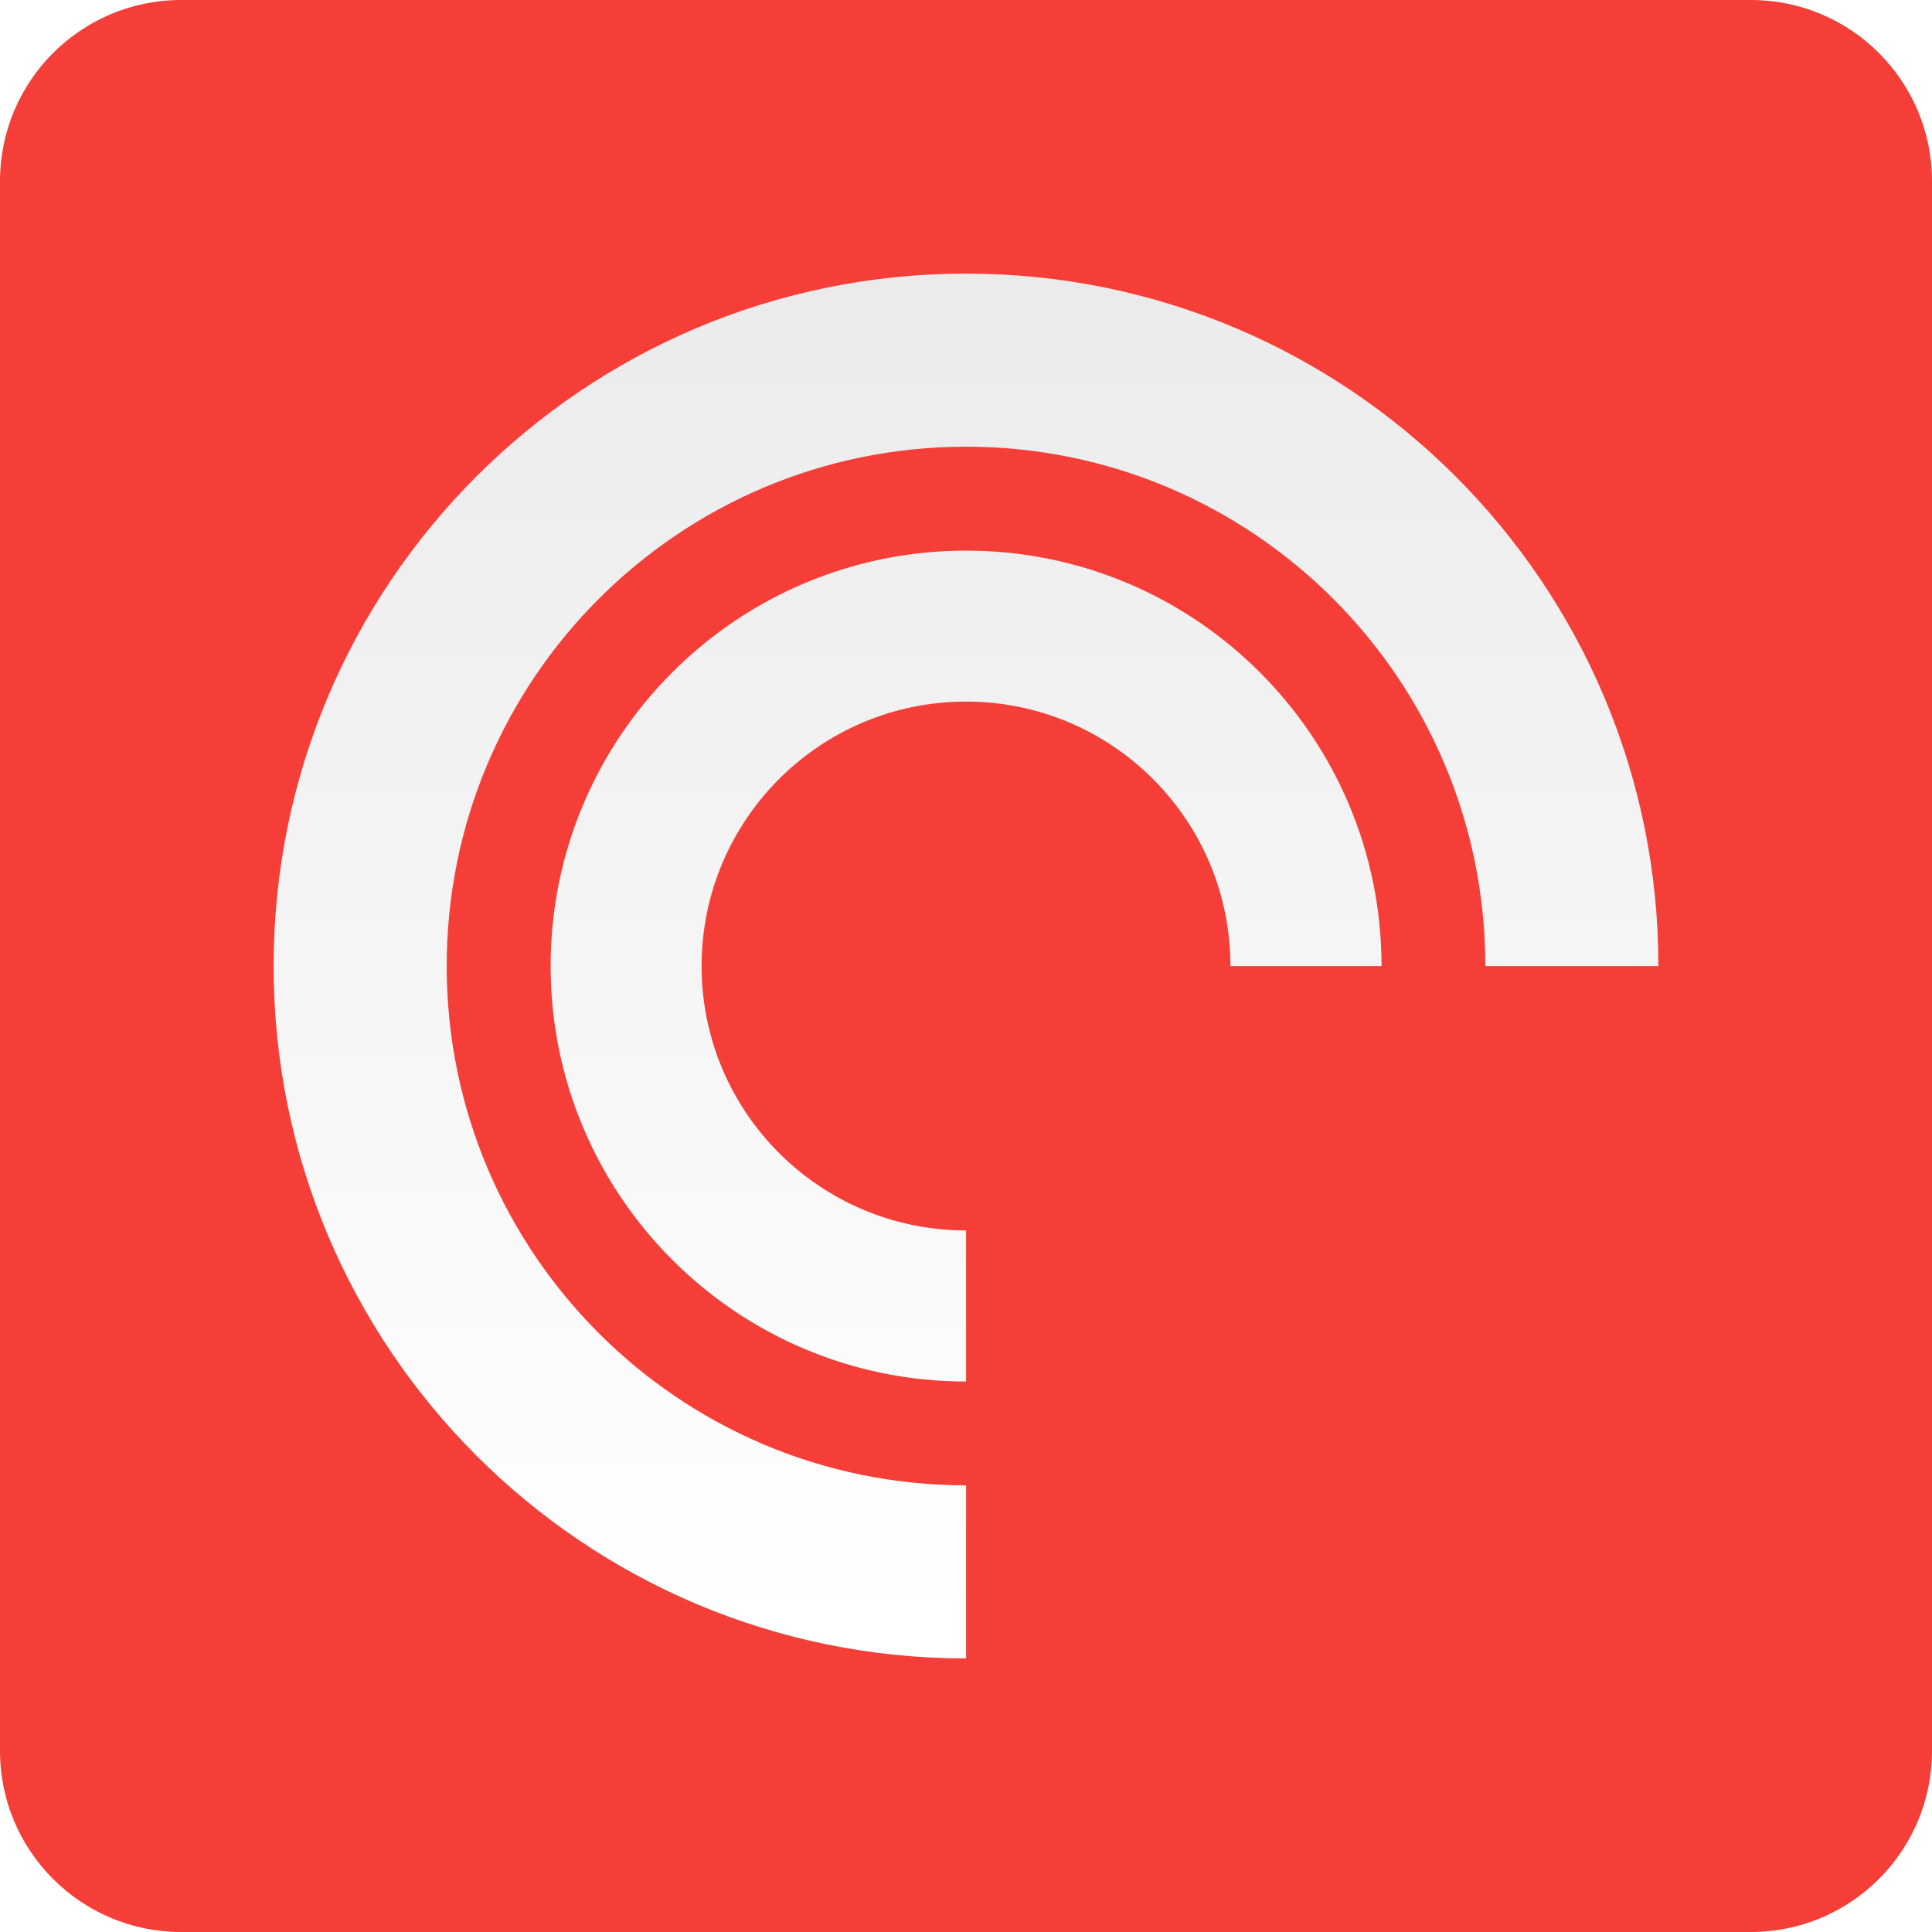
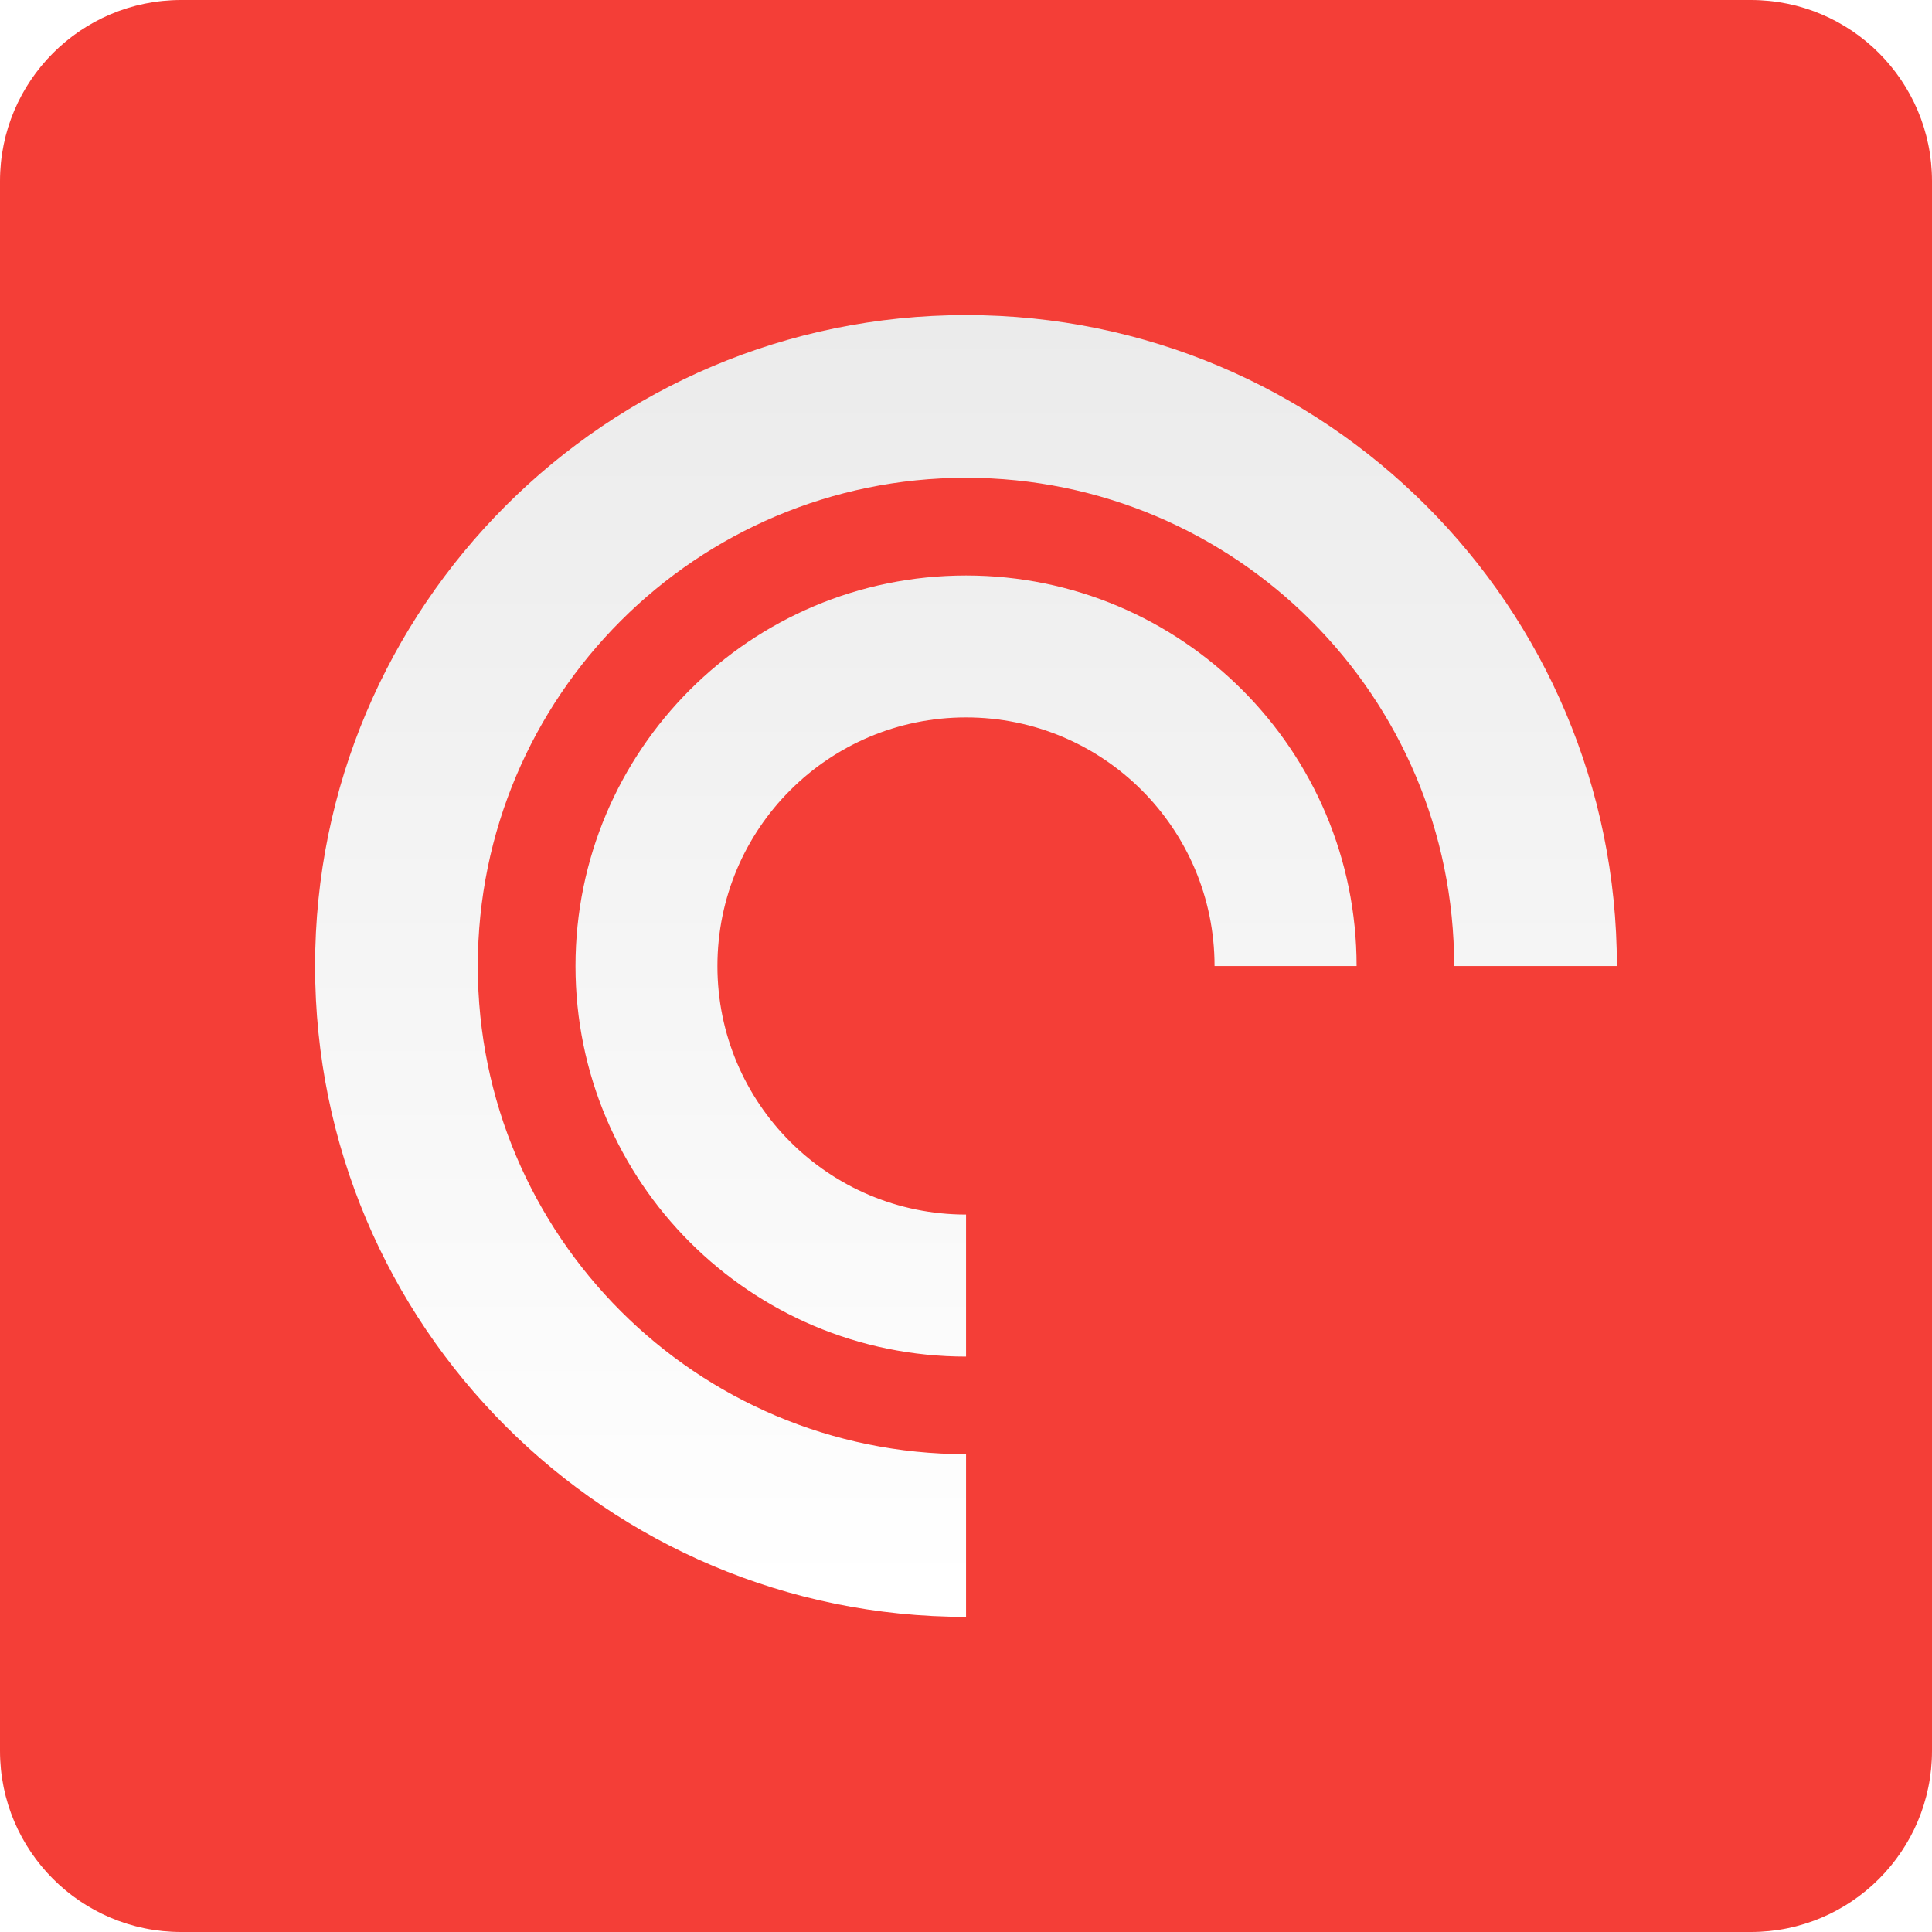
<svg xmlns="http://www.w3.org/2000/svg" viewBox="0 0 32 32">
  <defs>
    <linearGradient id="mark" x1="0" x2="0" y1="0" y2="1">
      <stop stop-color="#EBEBEB" />
      <stop offset=".984" stop-color="#fff" />
    </linearGradient>
  </defs>
  <path fill="#F43E37" d="M3 0h26a3 3 0 0 1 3 3v26a3 3 0 0 1-3 3H3a3 3 0 0 1-3-3V3a3 3 0 0 1 3-3z" />
-   <g transform="translate(4.5319 4.5319) scale(2.1173)">
+   <g transform="translate(5.2188 5.2188) scale(1.99039)">
    <path fill="url(#mark)" fill-rule="evenodd" d="M0,5.417 C0,2.425 2.425,0 5.417,0 C8.408,0 10.833,2.425 10.833,5.417 L9.479,5.417 C9.479,3.173 7.66,1.354 5.417,1.354 C3.173,1.354 1.354,3.173 1.354,5.417 C1.354,7.66 3.173,9.479 5.417,9.479 L5.417,10.833 C2.425,10.833 0,8.408 0,5.417 Z M5.417,8.667 C3.622,8.667 2.167,7.212 2.167,5.417 C2.167,3.622 3.622,2.167 5.417,2.167 C7.212,2.167 8.667,3.622 8.667,5.417 L7.485,5.417 C7.485,4.274 6.559,3.348 5.417,3.348 C4.274,3.348 3.348,4.274 3.348,5.417 C3.348,6.559 4.274,7.485 5.417,7.485 L5.417,8.667 Z" />
  </g>
</svg>
